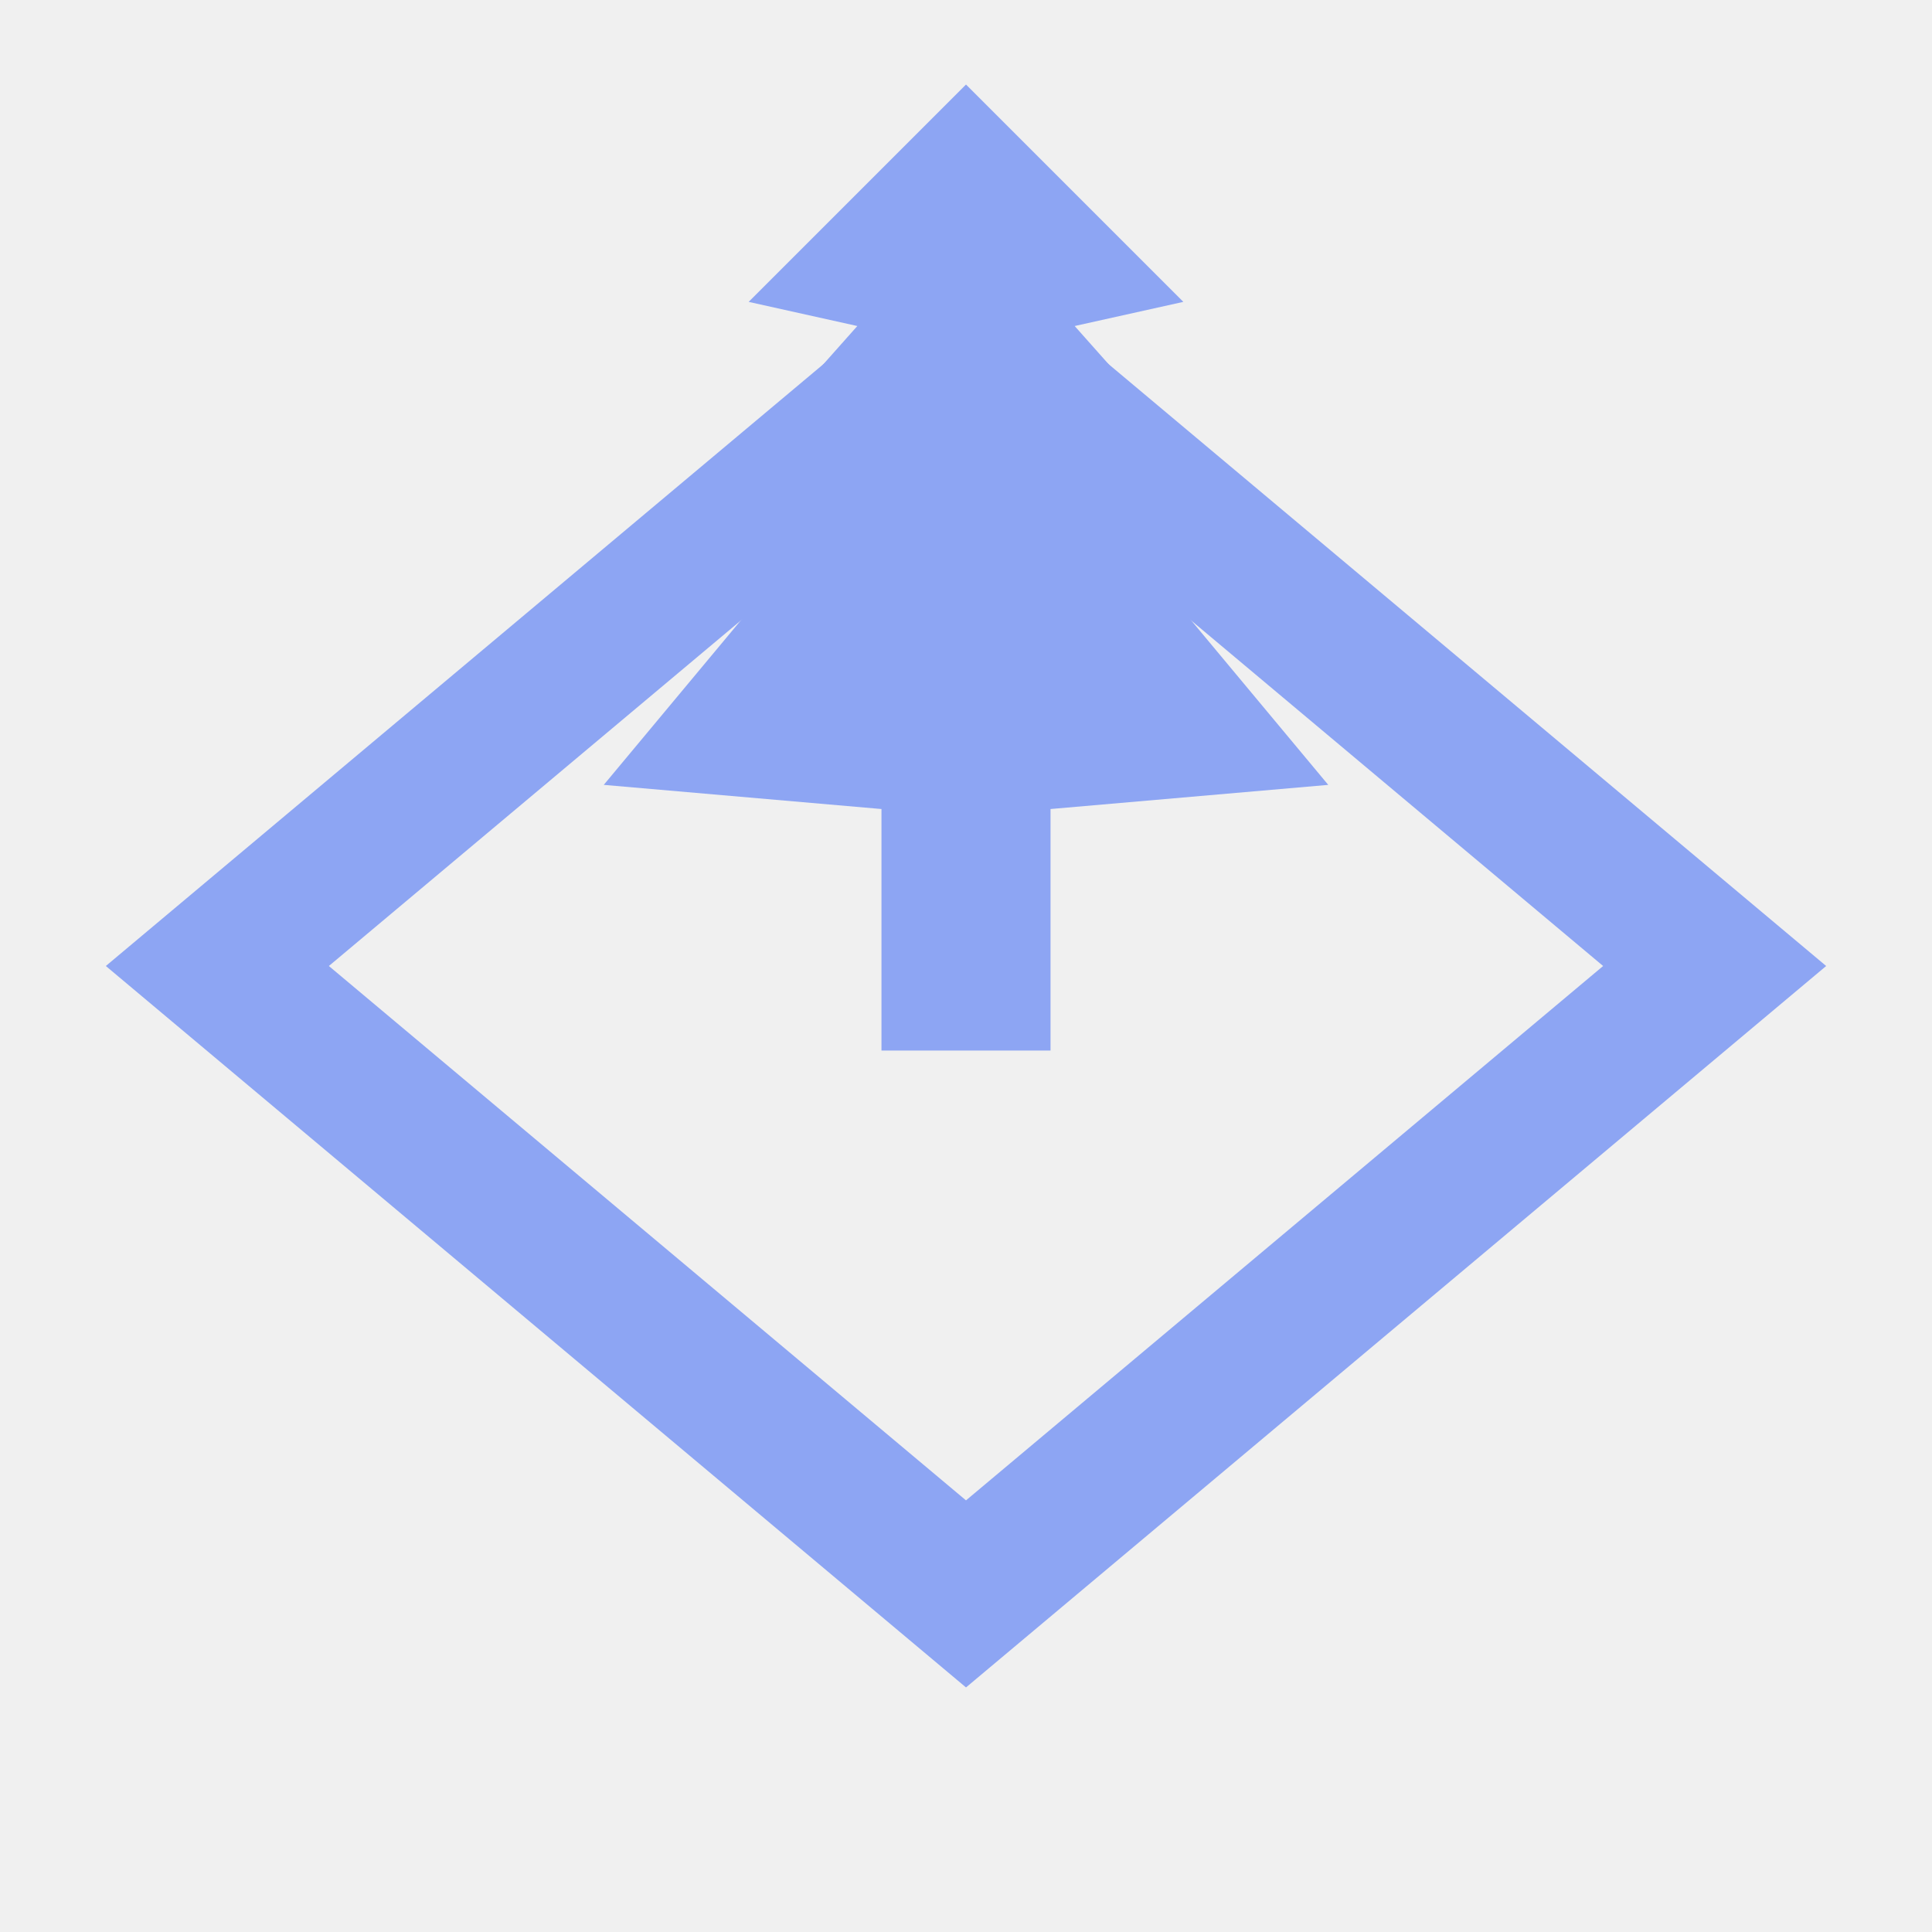
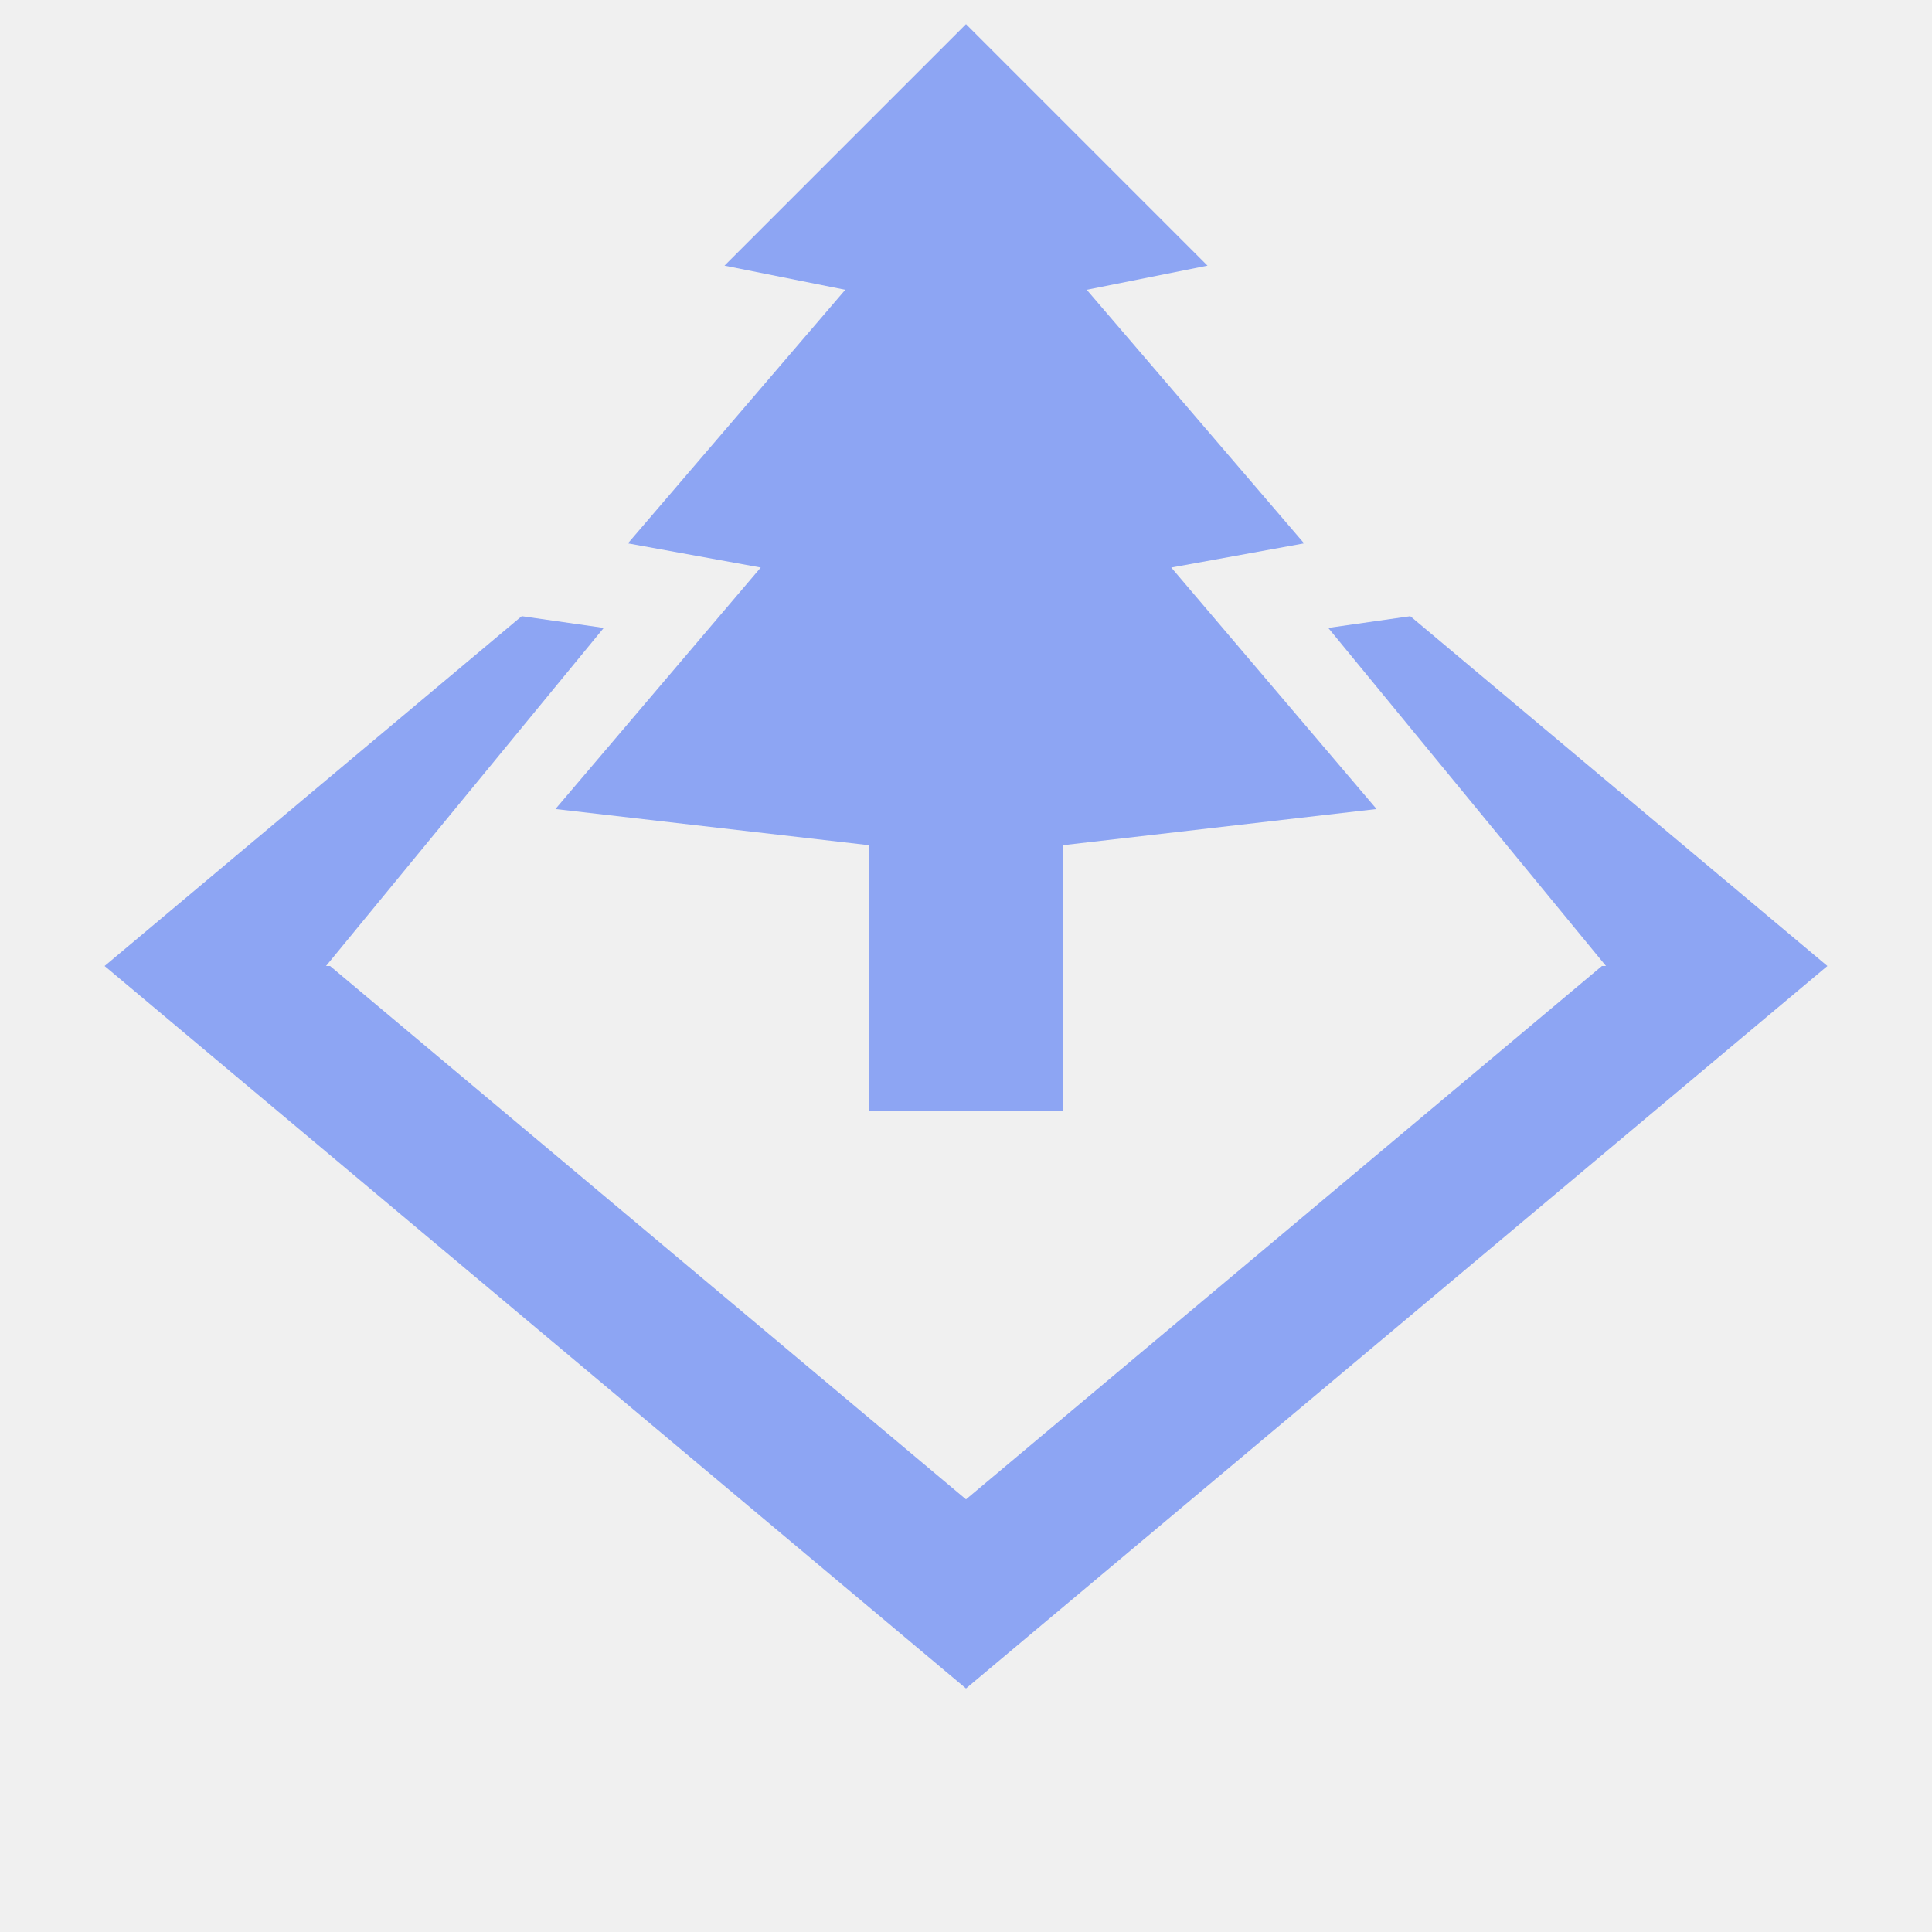
<svg xmlns="http://www.w3.org/2000/svg" width="16" height="16">
-   <path d="M 8,2.8 14.2,8 8,13.2 1.8,8 Z" fill="none" stroke="#8da5f3" stroke-width="1.187" id="p1" />
-   <path d="m 8,0.7 1.8,1.8 -0.9,0.2 1.6,1.8 -1,0.2 1.5,1.8 -2.3,0.2 v 2 h -1.4 v -2 l -2.3,-0.2 1.5,-1.8 -1,-0.2 1.6,-1.8 -0.9,-0.2 z" fill="#8da5f3" id="p2" />
+   <mask id="mask">
+     <rect width="100" height="100" fill="white" id="mask-rect" />
+     <path d="M 8,1.9 11.7,5.1 11,5.2 13.3,8 H 2.7 L 5,5.2 4.3,5.1 Z" fill="black" id="mask-path" />
+   </mask>
+   <path d="M8 2.8 L 14.2 8 8 13.2 1.8 8 Z" fill="none" stroke="#8da5f3" stroke-width="1.2" mask="url(#mask)" id="ground-path" />
+   <path d="M 8,0.2 10,2.2 9,2.4 10.8,4.5 9.7,4.7 11.4,6.7 8.8,7 V 9.2 H 7.2 V 7 L 4.6,6.7 6.3,4.7 5.2,4.5 7,2.4 6,2.2 Z" fill="#8da5f3" id="tree-path" />
</svg>
